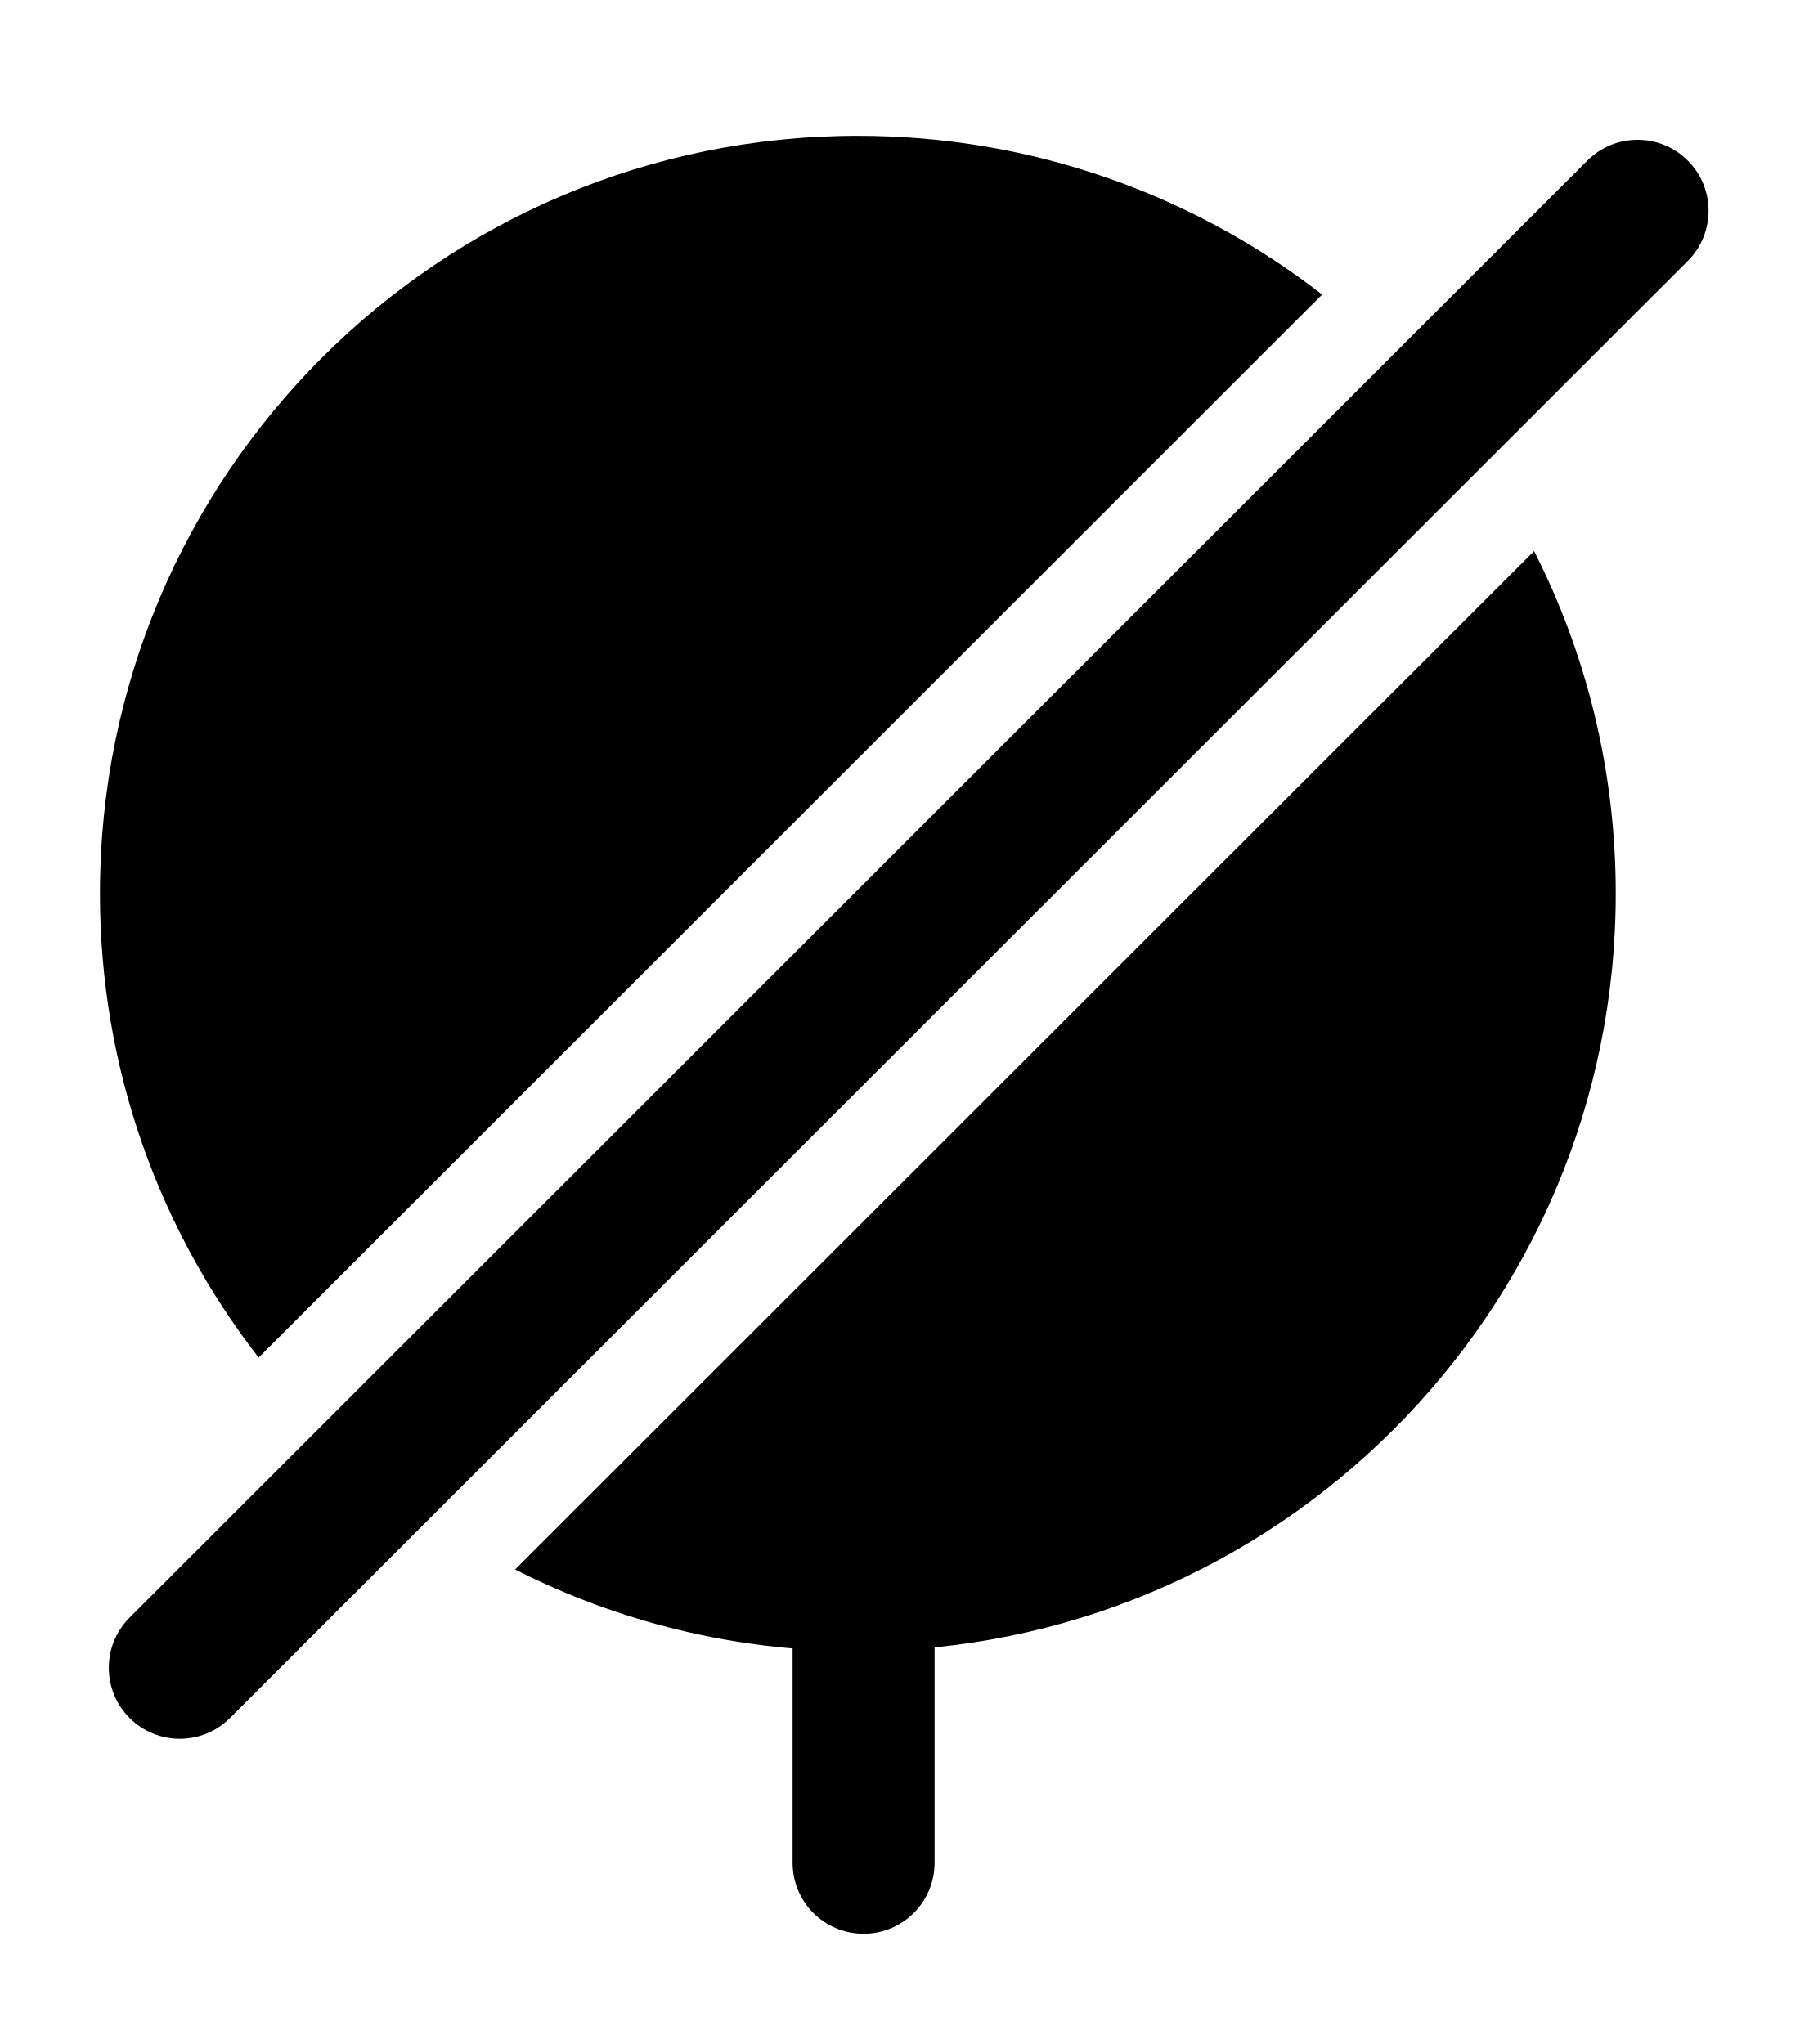
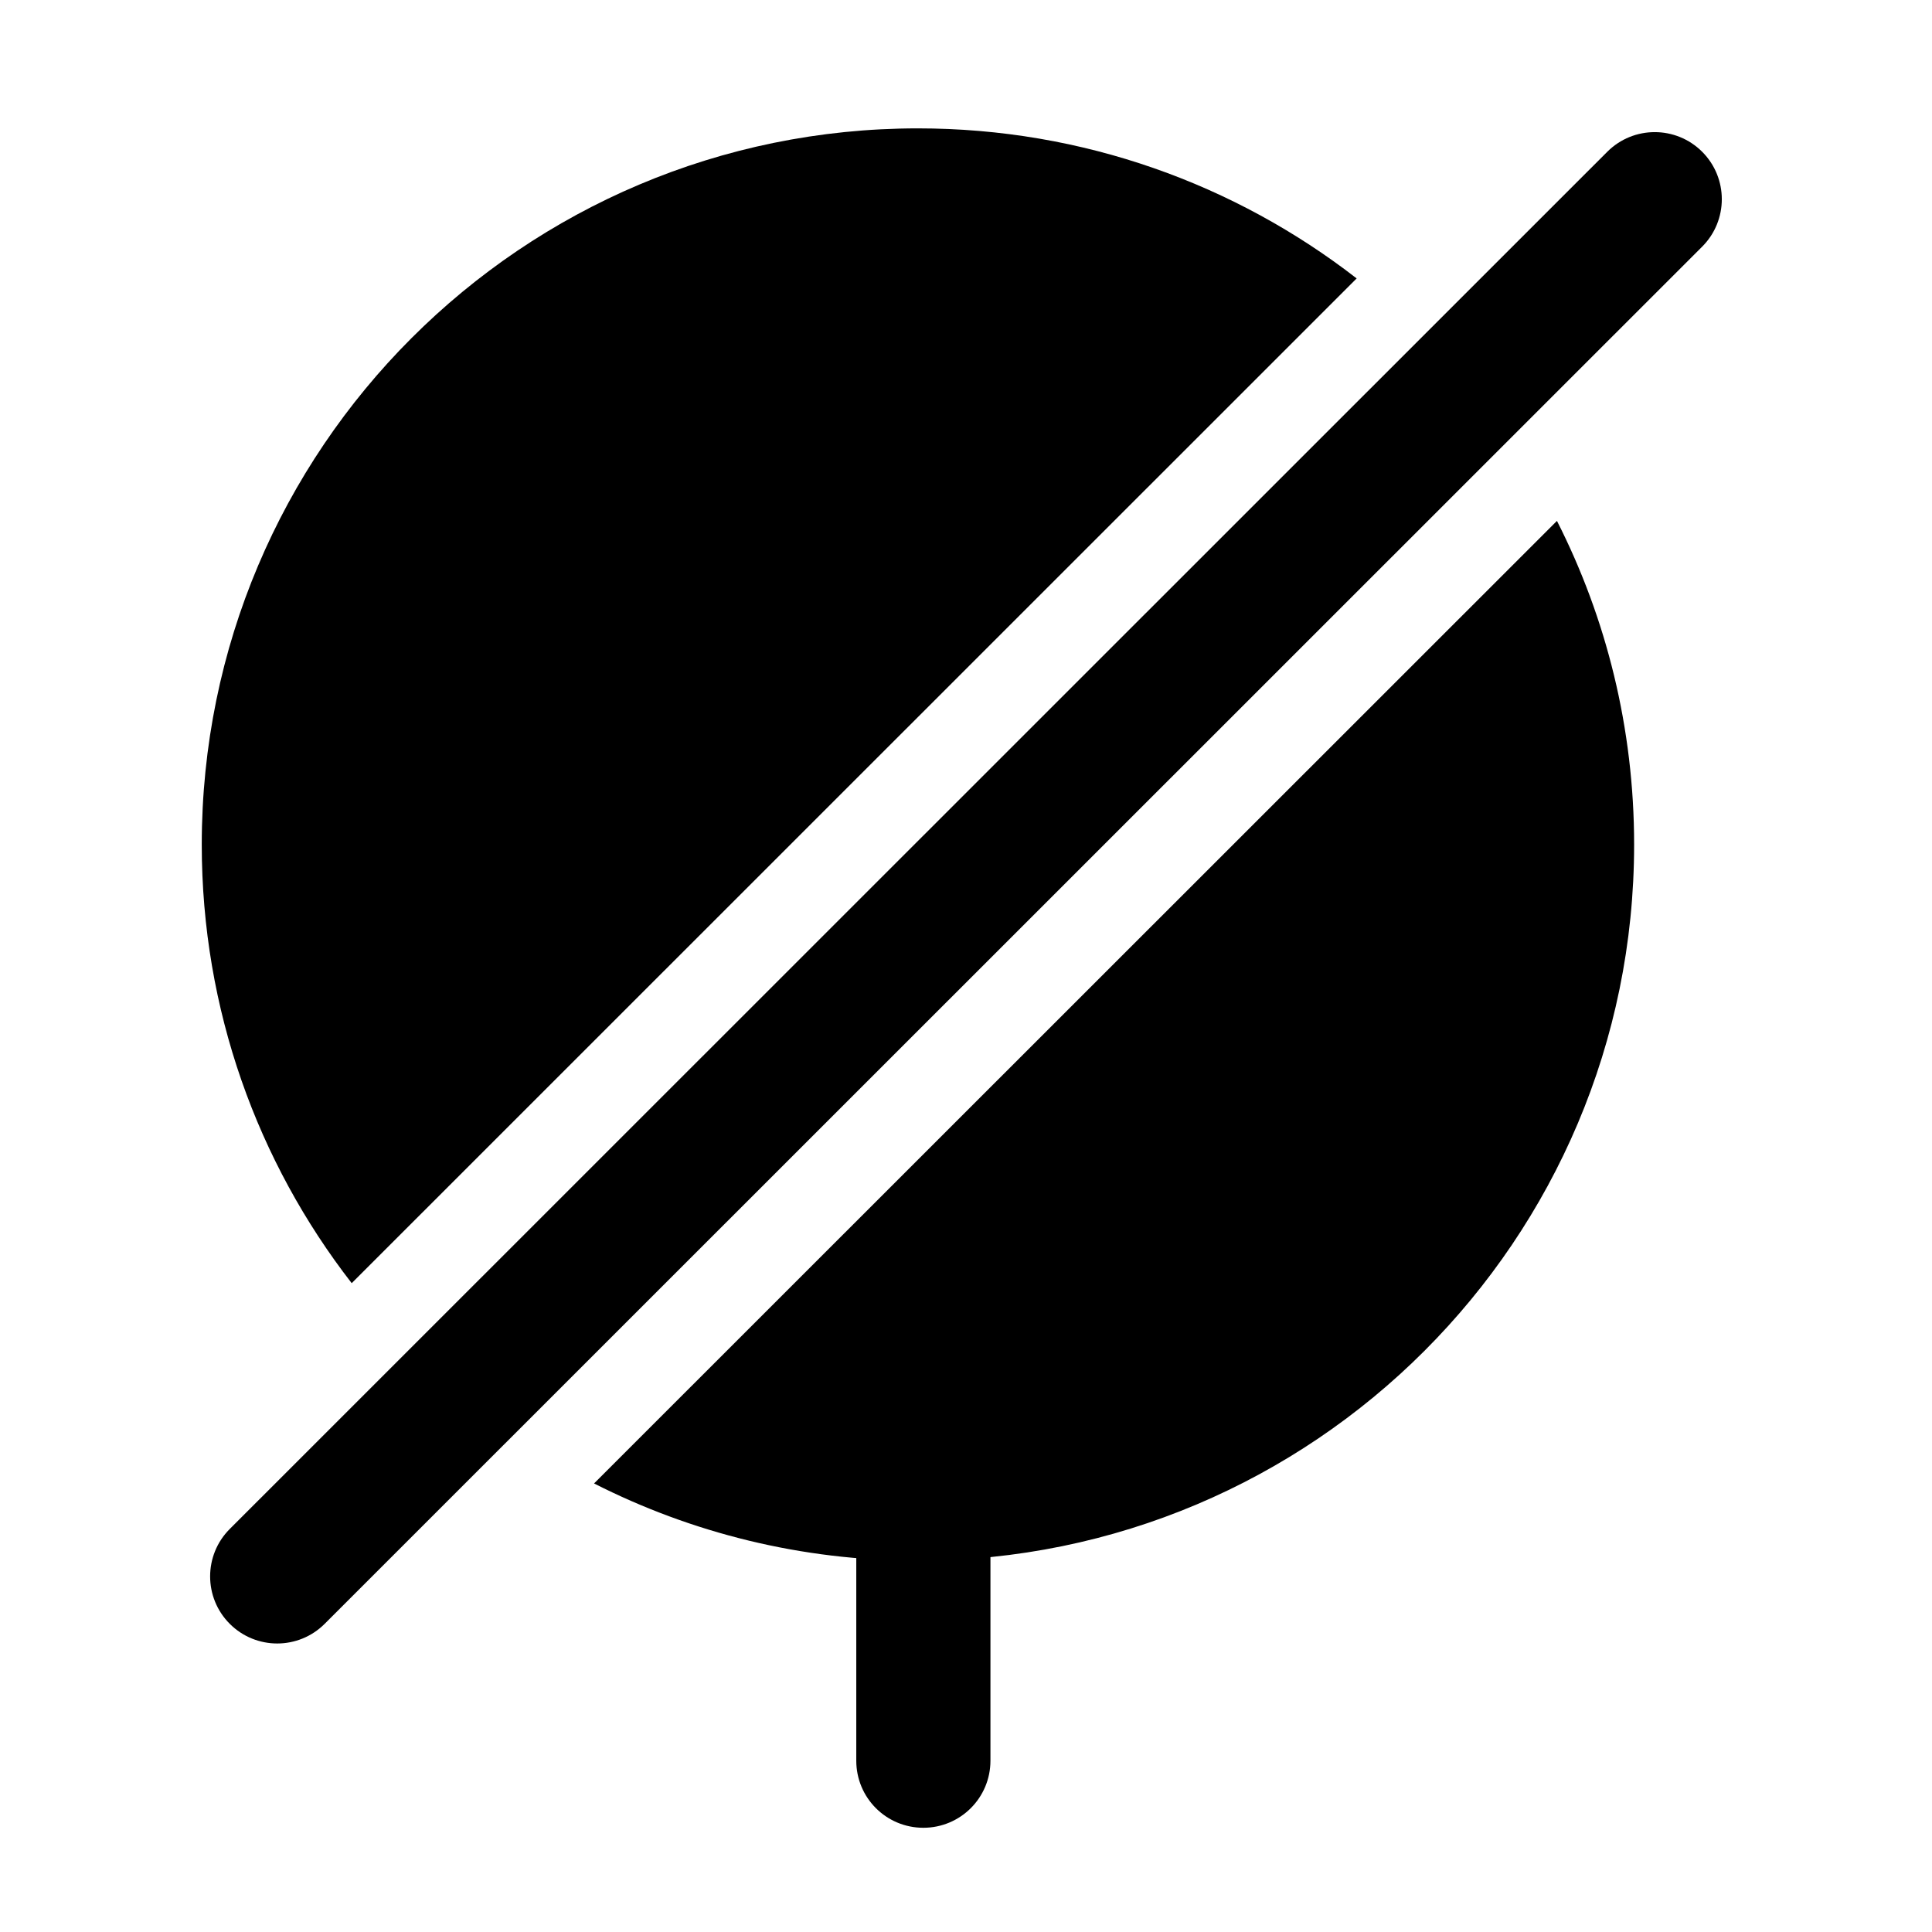
- <svg xmlns="http://www.w3.org/2000/svg" width="16" height="18" viewBox="0 0 16 18">
-   <g id="Group 237777">
-     <path id="Subtract" fill-rule="evenodd" clip-rule="evenodd" d="M13.068 4.112C13.068 4.112 13.068 4.112 13.068 4.112L3.795 13.383C3.795 13.383 3.795 13.383 3.795 13.383L13.068 4.112ZM11.64 2.594C10.511 1.718 9.092 1.196 7.552 1.196C3.867 1.196 0.88 4.183 0.88 7.869C0.88 9.408 1.401 10.826 2.277 11.955L11.64 2.594ZM4.535 13.821C5.441 14.281 6.466 14.541 7.552 14.541C11.237 14.541 14.225 11.554 14.225 7.869C14.225 6.783 13.966 5.758 13.506 4.853L4.535 13.821Z" />
-     <path id="Line 20 (Stroke)" fill-rule="evenodd" clip-rule="evenodd" d="M1.141 15.129C0.897 14.885 0.897 14.489 1.141 14.245L13.975 1.414C14.219 1.17 14.615 1.17 14.859 1.414C15.103 1.658 15.103 2.054 14.859 2.298L2.025 15.129C1.781 15.373 1.385 15.373 1.141 15.129Z" />
-     <path id="Rectangle 81" d="M6.978 11.986C6.978 11.641 7.257 11.361 7.603 11.361V11.361C7.948 11.361 8.228 11.641 8.228 11.986V16.404C8.228 16.75 7.948 17.029 7.603 17.029V17.029C7.257 17.029 6.978 16.75 6.978 16.404V11.986Z" />
+ <svg xmlns="http://www.w3.org/2000/svg" width="24" height="24" viewBox="0 0 24 24">
+   <g transform="translate(1.333, 0) scale(1.33333)">
+     <path fill-rule="evenodd" clip-rule="evenodd" d="M13.068 4.112C13.068 4.112 13.068 4.112 13.068 4.112L3.795 13.383C3.795 13.383 3.795 13.383 3.795 13.383L13.068 4.112ZM11.64 2.594C10.511 1.718 9.092 1.196 7.552 1.196C3.867 1.196 0.88 4.183 0.88 7.869C0.88 9.408 1.401 10.826 2.277 11.955L11.64 2.594ZM4.535 13.821C5.441 14.281 6.466 14.541 7.552 14.541C11.237 14.541 14.225 11.554 14.225 7.869C14.225 6.783 13.966 5.758 13.506 4.853L4.535 13.821Z" />
+     <path fill-rule="evenodd" clip-rule="evenodd" d="M1.141 15.129C0.897 14.885 0.897 14.489 1.141 14.245L13.975 1.414C14.219 1.17 14.615 1.17 14.859 1.414C15.103 1.658 15.103 2.054 14.859 2.298L2.025 15.129C1.781 15.373 1.385 15.373 1.141 15.129Z" />
+     <path d="M6.978 11.986C6.978 11.641 7.257 11.361 7.603 11.361V11.361C7.948 11.361 8.228 11.641 8.228 11.986V16.404C8.228 16.75 7.948 17.029 7.603 17.029V17.029C7.257 17.029 6.978 16.75 6.978 16.404V11.986Z" />
  </g>
</svg>
